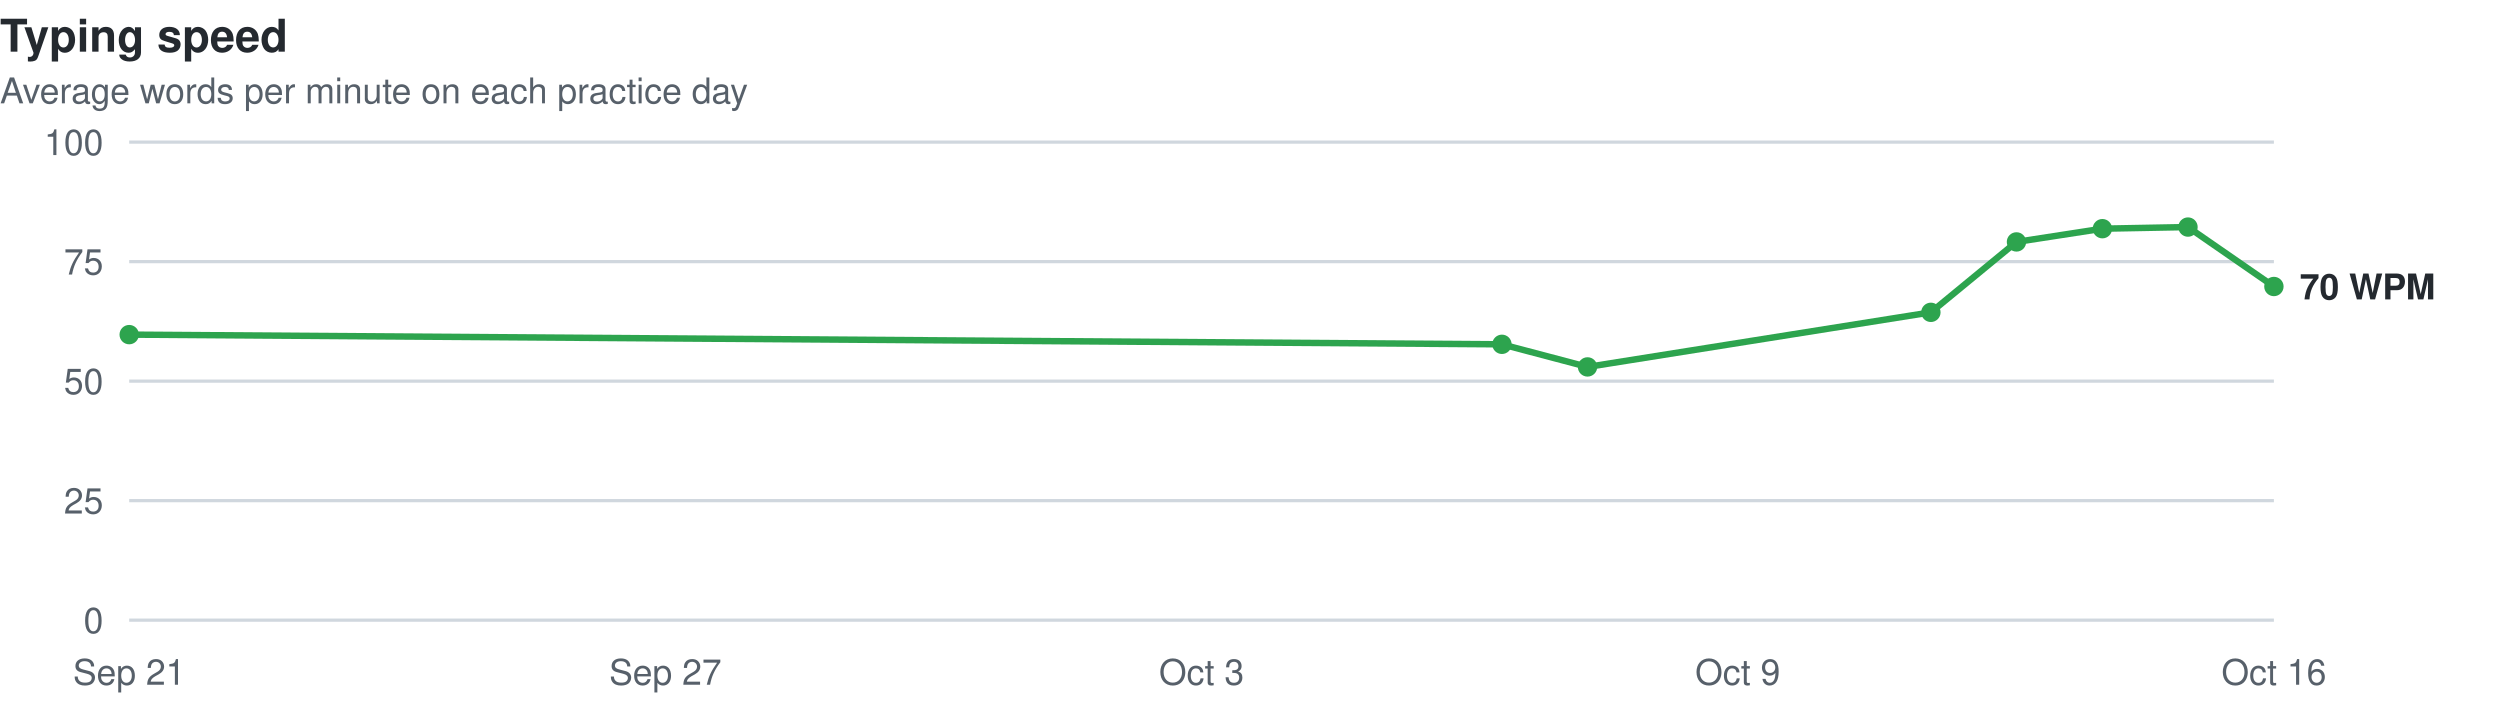
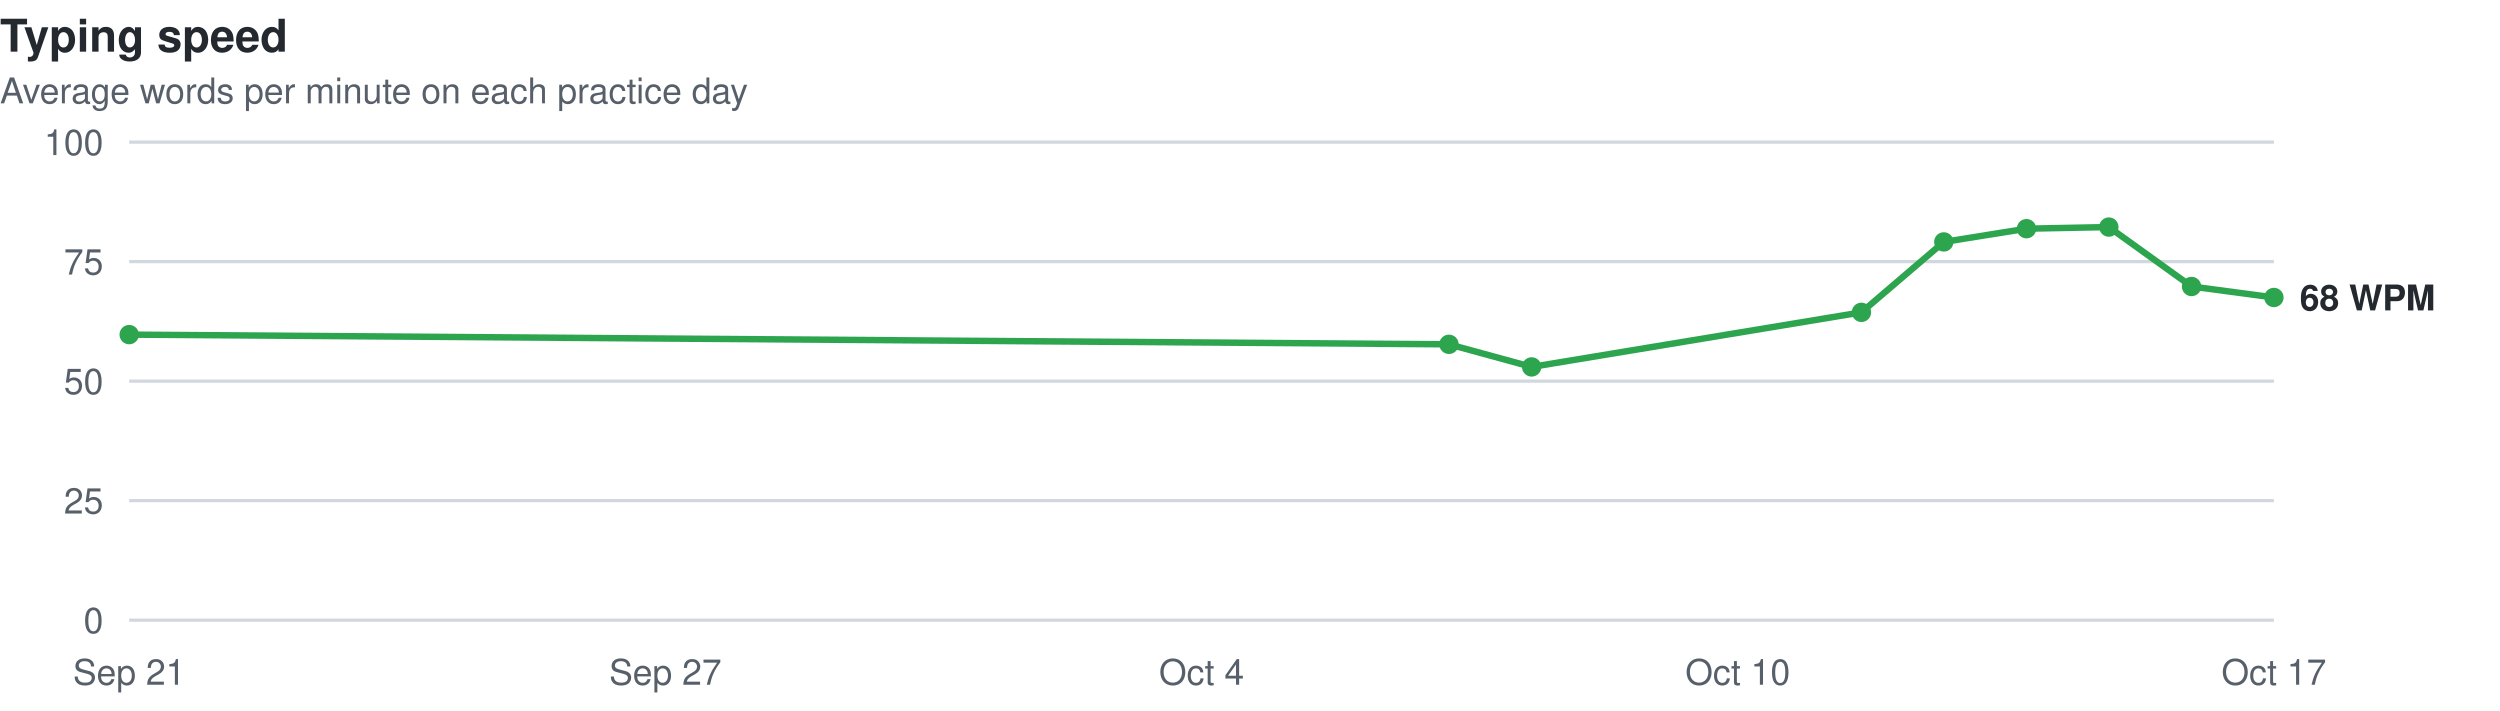
<svg xmlns="http://www.w3.org/2000/svg" width="774" height="220" viewBox="0 0 774 220" font-family="-apple-system, BlinkMacSystemFont, 'Segoe UI', Helvetica, Arial, sans-serif" font-size="11">
  <style>
.kc-t { fill: #57606a; }
.kc-h { fill: #24292f; }
.kc-g { stroke: #d0d7de; }
.kc-l0 { fill: #ebedf0; }
.kc-l1 { fill: #9be9a8; }
.kc-l2 { fill: #40c463; }
.kc-l3 { fill: #30a14e; }
.kc-l4 { fill: #216e39; }
.kc-line { stroke: #2da44e; }
.kc-dot { fill: #2da44e; }
@media (prefers-color-scheme: dark) {
:root:not([data-theme="light"]) .kc-t { fill: #8b949e; }
:root:not([data-theme="light"]) .kc-h { fill: #e6edf3; }
:root:not([data-theme="light"]) .kc-g { stroke: #30363d; }
:root:not([data-theme="light"]) .kc-l0 { fill: #262a31; }
:root:not([data-theme="light"]) .kc-l1 { fill: #0e4429; }
:root:not([data-theme="light"]) .kc-l2 { fill: #006d32; }
:root:not([data-theme="light"]) .kc-l3 { fill: #26a641; }
:root:not([data-theme="light"]) .kc-l4 { fill: #39d353; }
:root:not([data-theme="light"]) .kc-line { stroke: #3fb950; }
:root:not([data-theme="light"]) .kc-dot { fill: #3fb950; }
}
:root[data-theme="dark"] .kc-t { fill: #8b949e; }
:root[data-theme="dark"] .kc-h { fill: #e6edf3; }
:root[data-theme="dark"] .kc-g { stroke: #30363d; }
:root[data-theme="dark"] .kc-l0 { fill: #262a31; }
:root[data-theme="dark"] .kc-l1 { fill: #0e4429; }
:root[data-theme="dark"] .kc-l2 { fill: #006d32; }
:root[data-theme="dark"] .kc-l3 { fill: #26a641; }
:root[data-theme="dark"] .kc-l4 { fill: #39d353; }
:root[data-theme="dark"] .kc-line { stroke: #3fb950; }
:root[data-theme="dark"] .kc-dot { fill: #3fb950; }
</style>
  <text class="kc-h" x="0" y="16" font-size="14" font-weight="600">Typing speed</text>
  <text class="kc-t" x="0" y="32">Average words per minute on each practice day</text>
  <line class="kc-g" x1="40" x2="704" y1="192" y2="192" stroke-width="1" />
  <text class="kc-t" x="32" y="196" text-anchor="end">0</text>
  <line class="kc-g" x1="40" x2="704" y1="155" y2="155" stroke-width="1" />
  <text class="kc-t" x="32" y="159" text-anchor="end">25</text>
  <line class="kc-g" x1="40" x2="704" y1="118" y2="118" stroke-width="1" />
  <text class="kc-t" x="32" y="122" text-anchor="end">50</text>
  <line class="kc-g" x1="40" x2="704" y1="81" y2="81" stroke-width="1" />
  <text class="kc-t" x="32" y="85" text-anchor="end">75</text>
  <line class="kc-g" x1="40" x2="704" y1="44" y2="44" stroke-width="1" />
  <text class="kc-t" x="32" y="48" text-anchor="end">100</text>
  <text class="kc-t" x="40" y="212" text-anchor="middle">Sep 21</text>
  <text class="kc-t" x="206" y="212" text-anchor="middle">Sep 27</text>
-   <text class="kc-t" x="372" y="212" text-anchor="middle">Oct 3</text>
-   <text class="kc-t" x="538" y="212" text-anchor="middle">Oct 9</text>
-   <text class="kc-t" x="704" y="212" text-anchor="middle">Oct 16</text>
-   <path class="kc-line" d="M40.0,103.6 L465.0,106.6 L491.5,113.6 L597.8,96.7 L624.3,74.9 L650.9,70.8 L677.4,70.3 L704.0,88.7" fill="none" stroke-width="2" stroke-linejoin="round" />
+   <text class="kc-t" x="372" y="212" text-anchor="middle">Oct 4</text>
+   <text class="kc-t" x="538" y="212" text-anchor="middle">Oct 10</text>
+   <text class="kc-t" x="704" y="212" text-anchor="middle">Oct 17</text>
+   <path class="kc-line" d="M40.0,103.6 L448.6,106.6 L474.2,113.6 L576.3,96.7 L601.8,74.9 L627.4,70.8 L652.9,70.3 L678.5,88.7 L704.0,92.1" fill="none" stroke-width="2" stroke-linejoin="round" />
  <circle class="kc-dot" cx="40.0" cy="103.6" r="3" />
-   <circle class="kc-dot" cx="465.0" cy="106.6" r="3" />
-   <circle class="kc-dot" cx="491.5" cy="113.6" r="3" />
-   <circle class="kc-dot" cx="597.8" cy="96.7" r="3" />
-   <circle class="kc-dot" cx="624.3" cy="74.9" r="3" />
-   <circle class="kc-dot" cx="650.9" cy="70.8" r="3" />
-   <circle class="kc-dot" cx="677.4" cy="70.3" r="3" />
-   <circle class="kc-dot" cx="704.0" cy="88.7" r="3" />
-   <text class="kc-h" x="712" y="92.701" font-weight="600">70 WPM</text>
+   <circle class="kc-dot" cx="448.6" cy="106.6" r="3" />
+   <circle class="kc-dot" cx="474.2" cy="113.6" r="3" />
+   <circle class="kc-dot" cx="576.3" cy="96.7" r="3" />
+   <circle class="kc-dot" cx="601.8" cy="74.9" r="3" />
+   <circle class="kc-dot" cx="627.4" cy="70.8" r="3" />
+   <circle class="kc-dot" cx="652.9" cy="70.3" r="3" />
+   <circle class="kc-dot" cx="678.5" cy="88.7" r="3" />
+   <circle class="kc-dot" cx="704.0" cy="92.1" r="3" />
+   <text class="kc-h" x="712" y="96.1" font-weight="600">68 WPM</text>
</svg>
